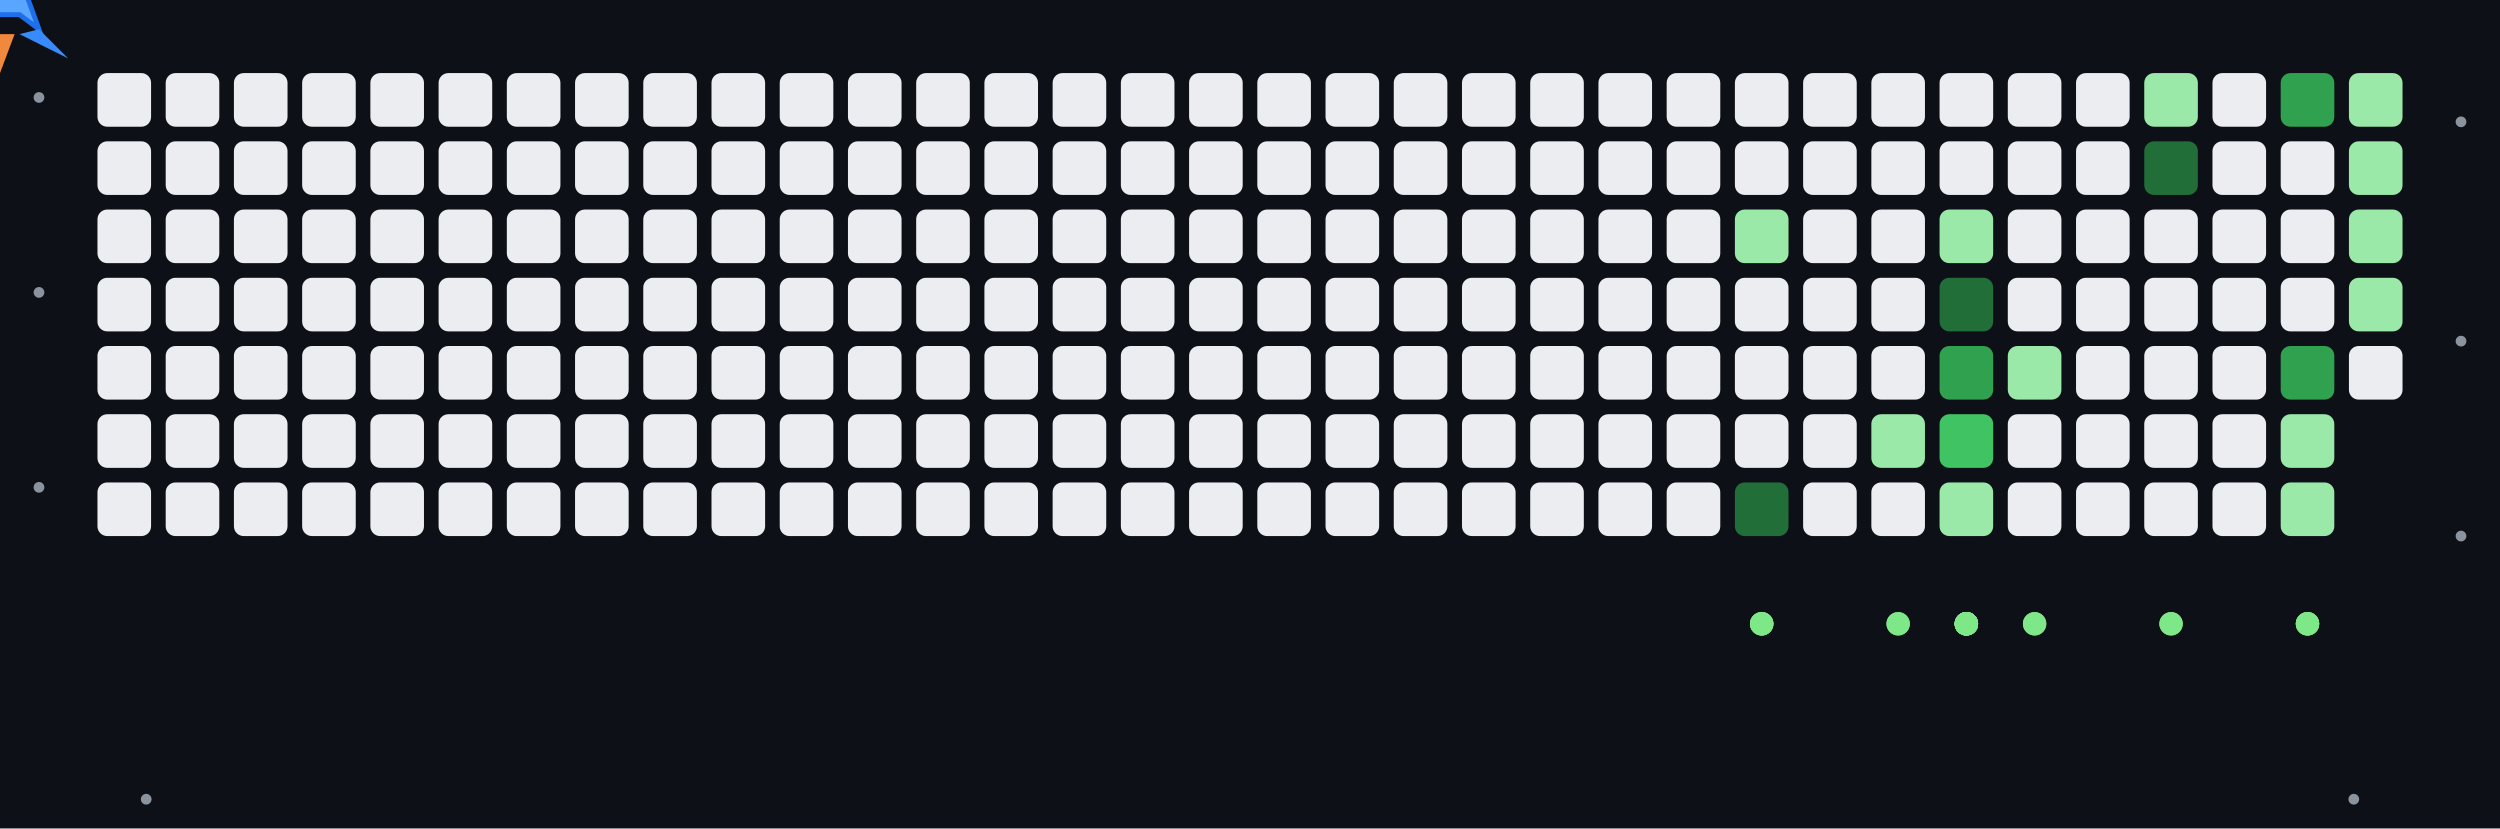
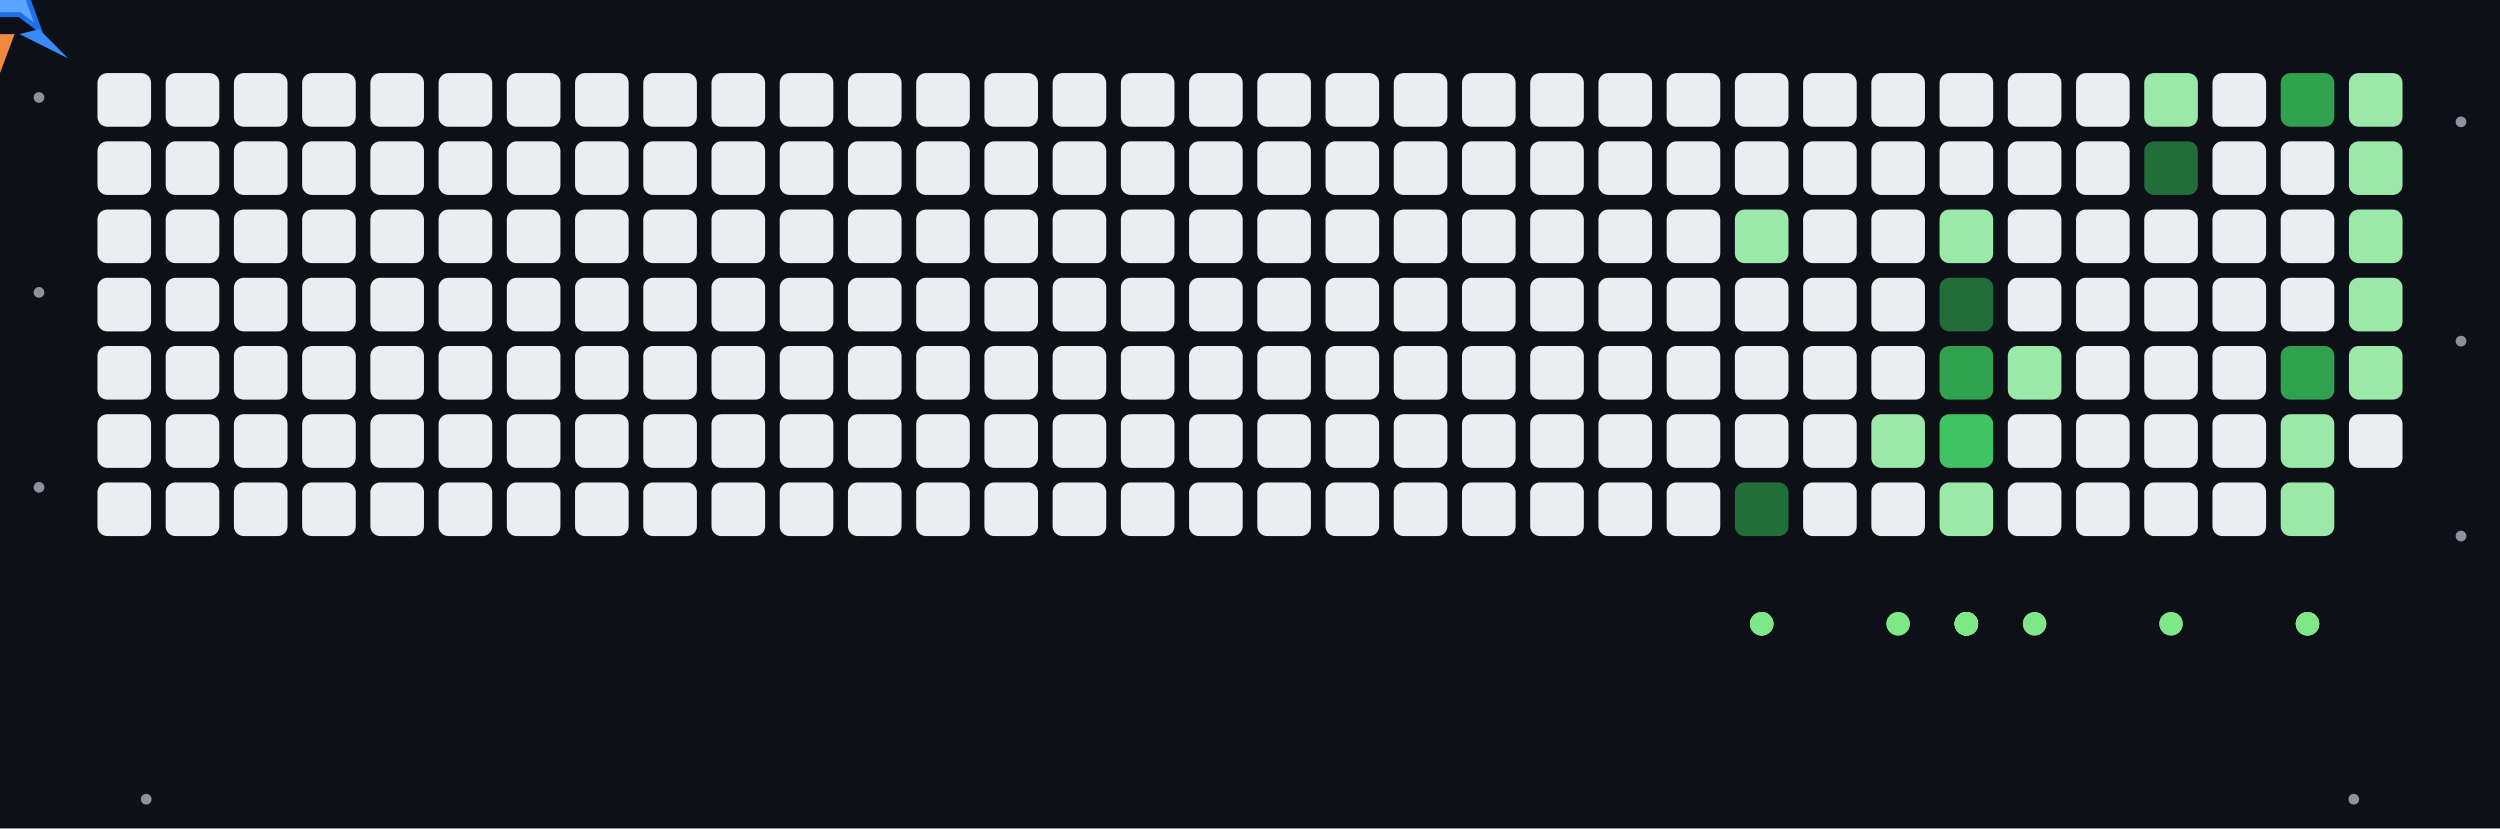
<svg xmlns="http://www.w3.org/2000/svg" viewBox="0 0 513 170">
  <rect x="0" y="0" width="513" height="170" fill="#0d1117" />
  <circle cx="8" cy="20" r="1.1" fill="#8b949e">
    <animate attributeName="opacity" values="0.2;1;0.2" dur="1.2s" repeatCount="indefinite" />
  </circle>
  <circle cx="8" cy="60" r="1.1" fill="#8b949e">
    <animate attributeName="opacity" values="0.2;1;0.2" dur="1.6s" repeatCount="indefinite" />
  </circle>
  <circle cx="8" cy="100" r="1.1" fill="#8b949e">
    <animate attributeName="opacity" values="0.2;1;0.2" dur="2s" repeatCount="indefinite" />
  </circle>
  <circle cx="505" cy="25" r="1.1" fill="#8b949e">
    <animate attributeName="opacity" values="0.2;1;0.2" dur="1.2s" repeatCount="indefinite" />
  </circle>
  <circle cx="505" cy="70" r="1.1" fill="#8b949e">
    <animate attributeName="opacity" values="0.2;1;0.2" dur="1.6s" repeatCount="indefinite" />
  </circle>
  <circle cx="505" cy="110" r="1.1" fill="#8b949e">
    <animate attributeName="opacity" values="0.2;1;0.2" dur="2s" repeatCount="indefinite" />
  </circle>
  <circle cx="30" cy="164" r="1.1" fill="#8b949e">
    <animate attributeName="opacity" values="0.2;1;0.2" dur="1.2s" repeatCount="indefinite" />
  </circle>
  <circle cx="483" cy="164" r="1.1" fill="#8b949e">
    <animate attributeName="opacity" values="0.2;1;0.2" dur="1.6s" repeatCount="indefinite" />
  </circle>
  <g id="grid">
    <rect x="20.00" y="15.00" width="11" height="11" rx="2" ry="2" fill="#ebedf0" />
    <rect x="20.00" y="29.00" width="11" height="11" rx="2" ry="2" fill="#ebedf0" />
    <rect x="20.00" y="43.00" width="11" height="11" rx="2" ry="2" fill="#ebedf0" />
    <rect x="20.00" y="57.00" width="11" height="11" rx="2" ry="2" fill="#ebedf0" />
    <rect x="20.00" y="71.00" width="11" height="11" rx="2" ry="2" fill="#ebedf0" />
    <rect x="20.00" y="85.00" width="11" height="11" rx="2" ry="2" fill="#ebedf0" />
    <rect x="20.00" y="99.00" width="11" height="11" rx="2" ry="2" fill="#ebedf0" />
    <rect x="34.00" y="15.00" width="11" height="11" rx="2" ry="2" fill="#ebedf0" />
    <rect x="34.00" y="29.00" width="11" height="11" rx="2" ry="2" fill="#ebedf0" />
    <rect x="34.00" y="43.00" width="11" height="11" rx="2" ry="2" fill="#ebedf0" />
    <rect x="34.00" y="57.00" width="11" height="11" rx="2" ry="2" fill="#ebedf0" />
    <rect x="34.00" y="71.00" width="11" height="11" rx="2" ry="2" fill="#ebedf0" />
    <rect x="34.00" y="85.00" width="11" height="11" rx="2" ry="2" fill="#ebedf0" />
    <rect x="34.00" y="99.00" width="11" height="11" rx="2" ry="2" fill="#ebedf0" />
    <rect x="48.00" y="15.00" width="11" height="11" rx="2" ry="2" fill="#ebedf0" />
    <rect x="48.00" y="29.00" width="11" height="11" rx="2" ry="2" fill="#ebedf0" />
    <rect x="48.00" y="43.00" width="11" height="11" rx="2" ry="2" fill="#ebedf0" />
    <rect x="48.00" y="57.00" width="11" height="11" rx="2" ry="2" fill="#ebedf0" />
    <rect x="48.00" y="71.00" width="11" height="11" rx="2" ry="2" fill="#ebedf0" />
    <rect x="48.00" y="85.00" width="11" height="11" rx="2" ry="2" fill="#ebedf0" />
    <rect x="48.00" y="99.00" width="11" height="11" rx="2" ry="2" fill="#ebedf0" />
    <rect x="62.00" y="15.00" width="11" height="11" rx="2" ry="2" fill="#ebedf0" />
    <rect x="62.00" y="29.00" width="11" height="11" rx="2" ry="2" fill="#ebedf0" />
    <rect x="62.00" y="43.00" width="11" height="11" rx="2" ry="2" fill="#ebedf0" />
    <rect x="62.00" y="57.00" width="11" height="11" rx="2" ry="2" fill="#ebedf0" />
    <rect x="62.00" y="71.00" width="11" height="11" rx="2" ry="2" fill="#ebedf0" />
    <rect x="62.00" y="85.00" width="11" height="11" rx="2" ry="2" fill="#ebedf0" />
    <rect x="62.00" y="99.00" width="11" height="11" rx="2" ry="2" fill="#ebedf0" />
    <rect x="76.00" y="15.00" width="11" height="11" rx="2" ry="2" fill="#ebedf0" />
    <rect x="76.00" y="29.00" width="11" height="11" rx="2" ry="2" fill="#ebedf0" />
    <rect x="76.00" y="43.00" width="11" height="11" rx="2" ry="2" fill="#ebedf0" />
    <rect x="76.00" y="57.00" width="11" height="11" rx="2" ry="2" fill="#ebedf0" />
    <rect x="76.00" y="71.00" width="11" height="11" rx="2" ry="2" fill="#ebedf0" />
    <rect x="76.00" y="85.00" width="11" height="11" rx="2" ry="2" fill="#ebedf0" />
    <rect x="76.00" y="99.00" width="11" height="11" rx="2" ry="2" fill="#ebedf0" />
    <rect x="90.00" y="15.00" width="11" height="11" rx="2" ry="2" fill="#ebedf0" />
    <rect x="90.00" y="29.00" width="11" height="11" rx="2" ry="2" fill="#ebedf0" />
    <rect x="90.00" y="43.00" width="11" height="11" rx="2" ry="2" fill="#ebedf0" />
    <rect x="90.00" y="57.00" width="11" height="11" rx="2" ry="2" fill="#ebedf0" />
    <rect x="90.00" y="71.00" width="11" height="11" rx="2" ry="2" fill="#ebedf0" />
    <rect x="90.00" y="85.00" width="11" height="11" rx="2" ry="2" fill="#ebedf0" />
    <rect x="90.00" y="99.00" width="11" height="11" rx="2" ry="2" fill="#ebedf0" />
    <rect x="104.00" y="15.00" width="11" height="11" rx="2" ry="2" fill="#ebedf0" />
    <rect x="104.00" y="29.00" width="11" height="11" rx="2" ry="2" fill="#ebedf0" />
    <rect x="104.00" y="43.00" width="11" height="11" rx="2" ry="2" fill="#ebedf0" />
    <rect x="104.00" y="57.00" width="11" height="11" rx="2" ry="2" fill="#ebedf0" />
    <rect x="104.00" y="71.00" width="11" height="11" rx="2" ry="2" fill="#ebedf0" />
    <rect x="104.00" y="85.00" width="11" height="11" rx="2" ry="2" fill="#ebedf0" />
    <rect x="104.00" y="99.00" width="11" height="11" rx="2" ry="2" fill="#ebedf0" />
    <rect x="118.00" y="15.00" width="11" height="11" rx="2" ry="2" fill="#ebedf0" />
    <rect x="118.00" y="29.00" width="11" height="11" rx="2" ry="2" fill="#ebedf0" />
    <rect x="118.00" y="43.00" width="11" height="11" rx="2" ry="2" fill="#ebedf0" />
    <rect x="118.00" y="57.00" width="11" height="11" rx="2" ry="2" fill="#ebedf0" />
    <rect x="118.00" y="71.00" width="11" height="11" rx="2" ry="2" fill="#ebedf0" />
    <rect x="118.00" y="85.00" width="11" height="11" rx="2" ry="2" fill="#ebedf0" />
    <rect x="118.00" y="99.00" width="11" height="11" rx="2" ry="2" fill="#ebedf0" />
    <rect x="132.00" y="15.00" width="11" height="11" rx="2" ry="2" fill="#ebedf0" />
    <rect x="132.00" y="29.00" width="11" height="11" rx="2" ry="2" fill="#ebedf0" />
    <rect x="132.00" y="43.00" width="11" height="11" rx="2" ry="2" fill="#ebedf0" />
    <rect x="132.00" y="57.00" width="11" height="11" rx="2" ry="2" fill="#ebedf0" />
    <rect x="132.00" y="71.00" width="11" height="11" rx="2" ry="2" fill="#ebedf0" />
    <rect x="132.00" y="85.00" width="11" height="11" rx="2" ry="2" fill="#ebedf0" />
    <rect x="132.00" y="99.00" width="11" height="11" rx="2" ry="2" fill="#ebedf0" />
    <rect x="146.00" y="15.00" width="11" height="11" rx="2" ry="2" fill="#ebedf0" />
    <rect x="146.00" y="29.00" width="11" height="11" rx="2" ry="2" fill="#ebedf0" />
    <rect x="146.00" y="43.00" width="11" height="11" rx="2" ry="2" fill="#ebedf0" />
    <rect x="146.00" y="57.00" width="11" height="11" rx="2" ry="2" fill="#ebedf0" />
    <rect x="146.00" y="71.00" width="11" height="11" rx="2" ry="2" fill="#ebedf0" />
    <rect x="146.00" y="85.00" width="11" height="11" rx="2" ry="2" fill="#ebedf0" />
    <rect x="146.00" y="99.00" width="11" height="11" rx="2" ry="2" fill="#ebedf0" />
    <rect x="160.00" y="15.00" width="11" height="11" rx="2" ry="2" fill="#ebedf0" />
    <rect x="160.00" y="29.00" width="11" height="11" rx="2" ry="2" fill="#ebedf0" />
    <rect x="160.00" y="43.00" width="11" height="11" rx="2" ry="2" fill="#ebedf0" />
    <rect x="160.00" y="57.00" width="11" height="11" rx="2" ry="2" fill="#ebedf0" />
    <rect x="160.00" y="71.00" width="11" height="11" rx="2" ry="2" fill="#ebedf0" />
    <rect x="160.00" y="85.00" width="11" height="11" rx="2" ry="2" fill="#ebedf0" />
    <rect x="160.00" y="99.00" width="11" height="11" rx="2" ry="2" fill="#ebedf0" />
    <rect x="174.00" y="15.00" width="11" height="11" rx="2" ry="2" fill="#ebedf0" />
    <rect x="174.00" y="29.00" width="11" height="11" rx="2" ry="2" fill="#ebedf0" />
    <rect x="174.00" y="43.00" width="11" height="11" rx="2" ry="2" fill="#ebedf0" />
    <rect x="174.00" y="57.00" width="11" height="11" rx="2" ry="2" fill="#ebedf0" />
    <rect x="174.00" y="71.00" width="11" height="11" rx="2" ry="2" fill="#ebedf0" />
    <rect x="174.00" y="85.00" width="11" height="11" rx="2" ry="2" fill="#ebedf0" />
    <rect x="174.00" y="99.00" width="11" height="11" rx="2" ry="2" fill="#ebedf0" />
    <rect x="188.00" y="15.00" width="11" height="11" rx="2" ry="2" fill="#ebedf0" />
    <rect x="188.00" y="29.00" width="11" height="11" rx="2" ry="2" fill="#ebedf0" />
    <rect x="188.00" y="43.00" width="11" height="11" rx="2" ry="2" fill="#ebedf0" />
    <rect x="188.00" y="57.00" width="11" height="11" rx="2" ry="2" fill="#ebedf0" />
    <rect x="188.00" y="71.00" width="11" height="11" rx="2" ry="2" fill="#ebedf0" />
    <rect x="188.00" y="85.00" width="11" height="11" rx="2" ry="2" fill="#ebedf0" />
    <rect x="188.00" y="99.00" width="11" height="11" rx="2" ry="2" fill="#ebedf0" />
    <rect x="202.00" y="15.00" width="11" height="11" rx="2" ry="2" fill="#ebedf0" />
    <rect x="202.00" y="29.00" width="11" height="11" rx="2" ry="2" fill="#ebedf0" />
    <rect x="202.00" y="43.00" width="11" height="11" rx="2" ry="2" fill="#ebedf0" />
    <rect x="202.00" y="57.00" width="11" height="11" rx="2" ry="2" fill="#ebedf0" />
    <rect x="202.00" y="71.00" width="11" height="11" rx="2" ry="2" fill="#ebedf0" />
    <rect x="202.00" y="85.00" width="11" height="11" rx="2" ry="2" fill="#ebedf0" />
    <rect x="202.00" y="99.00" width="11" height="11" rx="2" ry="2" fill="#ebedf0" />
    <rect x="216.00" y="15.00" width="11" height="11" rx="2" ry="2" fill="#ebedf0" />
    <rect x="216.00" y="29.00" width="11" height="11" rx="2" ry="2" fill="#ebedf0" />
    <rect x="216.00" y="43.00" width="11" height="11" rx="2" ry="2" fill="#ebedf0" />
    <rect x="216.00" y="57.00" width="11" height="11" rx="2" ry="2" fill="#ebedf0" />
    <rect x="216.00" y="71.00" width="11" height="11" rx="2" ry="2" fill="#ebedf0" />
    <rect x="216.00" y="85.00" width="11" height="11" rx="2" ry="2" fill="#ebedf0" />
    <rect x="216.00" y="99.00" width="11" height="11" rx="2" ry="2" fill="#ebedf0" />
    <rect x="230.00" y="15.00" width="11" height="11" rx="2" ry="2" fill="#ebedf0" />
    <rect x="230.00" y="29.00" width="11" height="11" rx="2" ry="2" fill="#ebedf0" />
    <rect x="230.00" y="43.00" width="11" height="11" rx="2" ry="2" fill="#ebedf0" />
    <rect x="230.00" y="57.00" width="11" height="11" rx="2" ry="2" fill="#ebedf0" />
    <rect x="230.00" y="71.00" width="11" height="11" rx="2" ry="2" fill="#ebedf0" />
    <rect x="230.00" y="85.00" width="11" height="11" rx="2" ry="2" fill="#ebedf0" />
    <rect x="230.00" y="99.00" width="11" height="11" rx="2" ry="2" fill="#ebedf0" />
    <rect x="244.00" y="15.00" width="11" height="11" rx="2" ry="2" fill="#ebedf0" />
    <rect x="244.00" y="29.00" width="11" height="11" rx="2" ry="2" fill="#ebedf0" />
    <rect x="244.00" y="43.00" width="11" height="11" rx="2" ry="2" fill="#ebedf0" />
    <rect x="244.00" y="57.00" width="11" height="11" rx="2" ry="2" fill="#ebedf0" />
    <rect x="244.00" y="71.00" width="11" height="11" rx="2" ry="2" fill="#ebedf0" />
    <rect x="244.00" y="85.00" width="11" height="11" rx="2" ry="2" fill="#ebedf0" />
    <rect x="244.00" y="99.00" width="11" height="11" rx="2" ry="2" fill="#ebedf0" />
    <rect x="258.00" y="15.00" width="11" height="11" rx="2" ry="2" fill="#ebedf0" />
    <rect x="258.00" y="29.00" width="11" height="11" rx="2" ry="2" fill="#ebedf0" />
    <rect x="258.00" y="43.00" width="11" height="11" rx="2" ry="2" fill="#ebedf0" />
    <rect x="258.00" y="57.00" width="11" height="11" rx="2" ry="2" fill="#ebedf0" />
    <rect x="258.00" y="71.00" width="11" height="11" rx="2" ry="2" fill="#ebedf0" />
    <rect x="258.00" y="85.00" width="11" height="11" rx="2" ry="2" fill="#ebedf0" />
    <rect x="258.00" y="99.00" width="11" height="11" rx="2" ry="2" fill="#ebedf0" />
    <rect x="272.00" y="15.00" width="11" height="11" rx="2" ry="2" fill="#ebedf0" />
    <rect x="272.00" y="29.00" width="11" height="11" rx="2" ry="2" fill="#ebedf0" />
    <rect x="272.00" y="43.00" width="11" height="11" rx="2" ry="2" fill="#ebedf0" />
    <rect x="272.00" y="57.00" width="11" height="11" rx="2" ry="2" fill="#ebedf0" />
    <rect x="272.00" y="71.00" width="11" height="11" rx="2" ry="2" fill="#ebedf0" />
    <rect x="272.00" y="85.00" width="11" height="11" rx="2" ry="2" fill="#ebedf0" />
    <rect x="272.00" y="99.00" width="11" height="11" rx="2" ry="2" fill="#ebedf0" />
    <rect x="286.00" y="15.00" width="11" height="11" rx="2" ry="2" fill="#ebedf0" />
    <rect x="286.00" y="29.00" width="11" height="11" rx="2" ry="2" fill="#ebedf0" />
    <rect x="286.00" y="43.00" width="11" height="11" rx="2" ry="2" fill="#ebedf0" />
    <rect x="286.00" y="57.00" width="11" height="11" rx="2" ry="2" fill="#ebedf0" />
    <rect x="286.00" y="71.00" width="11" height="11" rx="2" ry="2" fill="#ebedf0" />
    <rect x="286.00" y="85.00" width="11" height="11" rx="2" ry="2" fill="#ebedf0" />
    <rect x="286.00" y="99.00" width="11" height="11" rx="2" ry="2" fill="#ebedf0" />
    <rect x="300.00" y="15.00" width="11" height="11" rx="2" ry="2" fill="#ebedf0" />
    <rect x="300.00" y="29.00" width="11" height="11" rx="2" ry="2" fill="#ebedf0" />
    <rect x="300.00" y="43.00" width="11" height="11" rx="2" ry="2" fill="#ebedf0" />
    <rect x="300.00" y="57.00" width="11" height="11" rx="2" ry="2" fill="#ebedf0" />
    <rect x="300.00" y="71.00" width="11" height="11" rx="2" ry="2" fill="#ebedf0" />
    <rect x="300.00" y="85.00" width="11" height="11" rx="2" ry="2" fill="#ebedf0" />
    <rect x="300.00" y="99.00" width="11" height="11" rx="2" ry="2" fill="#ebedf0" />
    <rect x="314.00" y="15.00" width="11" height="11" rx="2" ry="2" fill="#ebedf0" />
    <rect x="314.00" y="29.00" width="11" height="11" rx="2" ry="2" fill="#ebedf0" />
    <rect x="314.00" y="43.00" width="11" height="11" rx="2" ry="2" fill="#ebedf0" />
    <rect x="314.00" y="57.00" width="11" height="11" rx="2" ry="2" fill="#ebedf0" />
    <rect x="314.00" y="71.00" width="11" height="11" rx="2" ry="2" fill="#ebedf0" />
    <rect x="314.00" y="85.00" width="11" height="11" rx="2" ry="2" fill="#ebedf0" />
    <rect x="314.00" y="99.00" width="11" height="11" rx="2" ry="2" fill="#ebedf0" />
    <rect x="328.00" y="15.00" width="11" height="11" rx="2" ry="2" fill="#ebedf0" />
    <rect x="328.00" y="29.00" width="11" height="11" rx="2" ry="2" fill="#ebedf0" />
    <rect x="328.00" y="43.00" width="11" height="11" rx="2" ry="2" fill="#ebedf0" />
    <rect x="328.00" y="57.00" width="11" height="11" rx="2" ry="2" fill="#ebedf0" />
    <rect x="328.00" y="71.00" width="11" height="11" rx="2" ry="2" fill="#ebedf0" />
    <rect x="328.00" y="85.00" width="11" height="11" rx="2" ry="2" fill="#ebedf0" />
    <rect x="328.00" y="99.00" width="11" height="11" rx="2" ry="2" fill="#ebedf0" />
    <rect x="342.00" y="15.00" width="11" height="11" rx="2" ry="2" fill="#ebedf0" />
    <rect x="342.00" y="29.00" width="11" height="11" rx="2" ry="2" fill="#ebedf0" />
    <rect x="342.00" y="43.00" width="11" height="11" rx="2" ry="2" fill="#ebedf0" />
    <rect x="342.00" y="57.00" width="11" height="11" rx="2" ry="2" fill="#ebedf0" />
    <rect x="342.00" y="71.00" width="11" height="11" rx="2" ry="2" fill="#ebedf0" />
    <rect x="342.00" y="85.00" width="11" height="11" rx="2" ry="2" fill="#ebedf0" />
    <rect x="342.00" y="99.00" width="11" height="11" rx="2" ry="2" fill="#ebedf0" />
    <rect x="356.00" y="15.00" width="11" height="11" rx="2" ry="2" fill="#ebedf0" />
    <rect x="356.00" y="29.00" width="11" height="11" rx="2" ry="2" fill="#ebedf0" />
    <rect x="356.00" y="43.00" width="11" height="11" rx="2" ry="2" fill="#9be9a8">
      <animate attributeName="fill" dur="20s" repeatCount="indefinite" keyTimes="0;0.354;0.36;0.645;0.651;1" values="#9be9a8;#9be9a8;#39d353;#9be9a8;#39d353;#9be9a8" />
    </rect>
    <rect x="356.00" y="57.00" width="11" height="11" rx="2" ry="2" fill="#ebedf0" />
    <rect x="356.00" y="71.00" width="11" height="11" rx="2" ry="2" fill="#ebedf0" />
    <rect x="356.00" y="85.00" width="11" height="11" rx="2" ry="2" fill="#ebedf0" />
    <rect x="356.00" y="99.00" width="11" height="11" rx="2" ry="2" fill="#216e39">
      <animate attributeName="fill" dur="20s" repeatCount="indefinite" keyTimes="0;0.354;0.36;0.645;0.651;1" values="#216e39;#216e39;#39d353;#216e39;#39d353;#216e39" />
    </rect>
    <rect x="370.00" y="15.00" width="11" height="11" rx="2" ry="2" fill="#ebedf0" />
    <rect x="370.00" y="29.00" width="11" height="11" rx="2" ry="2" fill="#ebedf0" />
    <rect x="370.00" y="43.00" width="11" height="11" rx="2" ry="2" fill="#ebedf0" />
    <rect x="370.00" y="57.00" width="11" height="11" rx="2" ry="2" fill="#ebedf0" />
    <rect x="370.00" y="71.00" width="11" height="11" rx="2" ry="2" fill="#ebedf0" />
    <rect x="370.00" y="85.00" width="11" height="11" rx="2" ry="2" fill="#ebedf0" />
    <rect x="370.00" y="99.00" width="11" height="11" rx="2" ry="2" fill="#ebedf0" />
    <rect x="384.00" y="15.00" width="11" height="11" rx="2" ry="2" fill="#ebedf0" />
    <rect x="384.00" y="29.00" width="11" height="11" rx="2" ry="2" fill="#ebedf0" />
    <rect x="384.00" y="43.00" width="11" height="11" rx="2" ry="2" fill="#ebedf0" />
    <rect x="384.00" y="57.00" width="11" height="11" rx="2" ry="2" fill="#ebedf0" />
    <rect x="384.00" y="71.00" width="11" height="11" rx="2" ry="2" fill="#ebedf0" />
    <rect x="384.00" y="85.00" width="11" height="11" rx="2" ry="2" fill="#9be9a8">
      <animate attributeName="fill" dur="20s" repeatCount="indefinite" keyTimes="0;0.382;0.388;0.618;0.624;1" values="#9be9a8;#9be9a8;#39d353;#9be9a8;#39d353;#9be9a8" />
    </rect>
    <rect x="384.00" y="99.00" width="11" height="11" rx="2" ry="2" fill="#ebedf0" />
    <rect x="398.00" y="15.00" width="11" height="11" rx="2" ry="2" fill="#ebedf0" />
    <rect x="398.00" y="29.00" width="11" height="11" rx="2" ry="2" fill="#ebedf0" />
    <rect x="398.00" y="43.00" width="11" height="11" rx="2" ry="2" fill="#9be9a8">
      <animate attributeName="fill" dur="20s" repeatCount="indefinite" keyTimes="0;0.396;0.402;0.604;0.61;1" values="#9be9a8;#9be9a8;#39d353;#9be9a8;#39d353;#9be9a8" />
    </rect>
    <rect x="398.00" y="57.00" width="11" height="11" rx="2" ry="2" fill="#216e39">
      <animate attributeName="fill" dur="20s" repeatCount="indefinite" keyTimes="0;0.396;0.402;0.604;0.61;1" values="#216e39;#216e39;#39d353;#216e39;#39d353;#216e39" />
    </rect>
    <rect x="398.00" y="71.00" width="11" height="11" rx="2" ry="2" fill="#30a14e">
      <animate attributeName="fill" dur="20s" repeatCount="indefinite" keyTimes="0;0.396;0.402;0.604;0.61;1" values="#30a14e;#30a14e;#39d353;#30a14e;#39d353;#30a14e" />
    </rect>
    <rect x="398.00" y="85.00" width="11" height="11" rx="2" ry="2" fill="#40c463">
      <animate attributeName="fill" dur="20s" repeatCount="indefinite" keyTimes="0;0.396;0.402;0.604;0.61;1" values="#40c463;#40c463;#39d353;#40c463;#39d353;#40c463" />
    </rect>
    <rect x="398.00" y="99.00" width="11" height="11" rx="2" ry="2" fill="#9be9a8">
      <animate attributeName="fill" dur="20s" repeatCount="indefinite" keyTimes="0;0.396;0.402;0.604;0.61;1" values="#9be9a8;#9be9a8;#39d353;#9be9a8;#39d353;#9be9a8" />
    </rect>
    <rect x="412.00" y="15.00" width="11" height="11" rx="2" ry="2" fill="#ebedf0" />
    <rect x="412.00" y="29.00" width="11" height="11" rx="2" ry="2" fill="#ebedf0" />
    <rect x="412.00" y="43.00" width="11" height="11" rx="2" ry="2" fill="#ebedf0" />
    <rect x="412.00" y="57.00" width="11" height="11" rx="2" ry="2" fill="#ebedf0" />
    <rect x="412.00" y="71.00" width="11" height="11" rx="2" ry="2" fill="#9be9a8">
      <animate attributeName="fill" dur="20s" repeatCount="indefinite" keyTimes="0;0.41;0.416;0.59;0.596;1" values="#9be9a8;#9be9a8;#39d353;#9be9a8;#39d353;#9be9a8" />
    </rect>
    <rect x="412.00" y="85.00" width="11" height="11" rx="2" ry="2" fill="#ebedf0" />
    <rect x="412.00" y="99.00" width="11" height="11" rx="2" ry="2" fill="#ebedf0" />
    <rect x="426.00" y="15.00" width="11" height="11" rx="2" ry="2" fill="#ebedf0" />
    <rect x="426.00" y="29.00" width="11" height="11" rx="2" ry="2" fill="#ebedf0" />
    <rect x="426.00" y="43.00" width="11" height="11" rx="2" ry="2" fill="#ebedf0" />
    <rect x="426.00" y="57.00" width="11" height="11" rx="2" ry="2" fill="#ebedf0" />
    <rect x="426.00" y="71.00" width="11" height="11" rx="2" ry="2" fill="#ebedf0" />
    <rect x="426.00" y="85.00" width="11" height="11" rx="2" ry="2" fill="#ebedf0" />
    <rect x="426.00" y="99.00" width="11" height="11" rx="2" ry="2" fill="#ebedf0" />
    <rect x="440.00" y="15.00" width="11" height="11" rx="2" ry="2" fill="#9be9a8" />
    <rect x="440.00" y="29.00" width="11" height="11" rx="2" ry="2" fill="#216e39">
      <animate attributeName="fill" dur="20s" repeatCount="indefinite" keyTimes="0;0.438;0.444;0.562;0.568;1" values="#216e39;#216e39;#39d353;#216e39;#39d353;#216e39" />
    </rect>
    <rect x="440.00" y="43.00" width="11" height="11" rx="2" ry="2" fill="#ebedf0" />
    <rect x="440.00" y="57.00" width="11" height="11" rx="2" ry="2" fill="#ebedf0" />
    <rect x="440.00" y="71.00" width="11" height="11" rx="2" ry="2" fill="#ebedf0" />
    <rect x="440.00" y="85.00" width="11" height="11" rx="2" ry="2" fill="#ebedf0" />
    <rect x="440.00" y="99.00" width="11" height="11" rx="2" ry="2" fill="#ebedf0" />
    <rect x="454.00" y="15.00" width="11" height="11" rx="2" ry="2" fill="#ebedf0" />
    <rect x="454.00" y="29.00" width="11" height="11" rx="2" ry="2" fill="#ebedf0" />
    <rect x="454.00" y="43.00" width="11" height="11" rx="2" ry="2" fill="#ebedf0" />
    <rect x="454.00" y="57.00" width="11" height="11" rx="2" ry="2" fill="#ebedf0" />
    <rect x="454.00" y="71.00" width="11" height="11" rx="2" ry="2" fill="#ebedf0" />
    <rect x="454.00" y="85.00" width="11" height="11" rx="2" ry="2" fill="#ebedf0" />
    <rect x="454.00" y="99.00" width="11" height="11" rx="2" ry="2" fill="#ebedf0" />
    <rect x="468.00" y="15.00" width="11" height="11" rx="2" ry="2" fill="#30a14e">
      <animate attributeName="fill" dur="20s" repeatCount="indefinite" keyTimes="0;0.466;0.472;0.534;0.54;1" values="#30a14e;#30a14e;#39d353;#30a14e;#39d353;#30a14e" />
    </rect>
    <rect x="468.00" y="29.00" width="11" height="11" rx="2" ry="2" fill="#ebedf0" />
    <rect x="468.00" y="43.00" width="11" height="11" rx="2" ry="2" fill="#ebedf0" />
    <rect x="468.00" y="57.00" width="11" height="11" rx="2" ry="2" fill="#ebedf0" />
    <rect x="468.00" y="71.00" width="11" height="11" rx="2" ry="2" fill="#30a14e">
      <animate attributeName="fill" dur="20s" repeatCount="indefinite" keyTimes="0;0.466;0.472;0.534;0.54;1" values="#30a14e;#30a14e;#39d353;#30a14e;#39d353;#30a14e" />
    </rect>
    <rect x="468.00" y="85.00" width="11" height="11" rx="2" ry="2" fill="#9be9a8" />
    <rect x="468.00" y="99.00" width="11" height="11" rx="2" ry="2" fill="#9be9a8" />
    <rect x="482.00" y="15.00" width="11" height="11" rx="2" ry="2" fill="#9be9a8" />
    <rect x="482.00" y="29.00" width="11" height="11" rx="2" ry="2" fill="#9be9a8" />
    <rect x="482.00" y="43.00" width="11" height="11" rx="2" ry="2" fill="#9be9a8" />
    <rect x="482.00" y="57.00" width="11" height="11" rx="2" ry="2" fill="#9be9a8" />
-     <rect x="482.00" y="71.00" width="11" height="11" rx="2" ry="2" fill="#ebedf0" />
+     <rect x="482.00" y="71.00" width="11" height="11" rx="2" ry="2" fill="#9be9a8" />
+     <rect x="482.00" y="85.00" width="11" height="11" rx="2" ry="2" fill="#ebedf0" />
  </g>
  <g id="bullets">
    <circle cx="361.5" cy="128" r="2.4" fill="#7ee787">
      <animate attributeName="cy" dur="20s" repeatCount="indefinite" keyTimes="0;0.337;0.354;1" values="128;128;48.5;48.5" />
      <animate attributeName="opacity" dur="20s" repeatCount="indefinite" keyTimes="0;0.337;0.354;0.36;1" values="0;1;1;0;0" />
    </circle>
    <circle cx="361.5" cy="128" r="2.4" fill="#7ee787">
      <animate attributeName="cy" dur="20s" repeatCount="indefinite" keyTimes="0;0.337;0.354;1" values="128;128;104.5;104.5" />
      <animate attributeName="opacity" dur="20s" repeatCount="indefinite" keyTimes="0;0.337;0.354;0.36;1" values="0;1;1;0;0" />
    </circle>
    <circle cx="389.5" cy="128" r="2.4" fill="#7ee787">
      <animate attributeName="cy" dur="20s" repeatCount="indefinite" keyTimes="0;0.364;0.382;1" values="128;128;90.5;90.5" />
      <animate attributeName="opacity" dur="20s" repeatCount="indefinite" keyTimes="0;0.364;0.382;0.388;1" values="0;1;1;0;0" />
    </circle>
    <circle cx="403.5" cy="128" r="2.4" fill="#7ee787">
      <animate attributeName="cy" dur="20s" repeatCount="indefinite" keyTimes="0;0.378;0.396;1" values="128;128;48.5;48.5" />
      <animate attributeName="opacity" dur="20s" repeatCount="indefinite" keyTimes="0;0.378;0.396;0.402;1" values="0;1;1;0;0" />
    </circle>
    <circle cx="403.5" cy="128" r="2.4" fill="#7ee787">
      <animate attributeName="cy" dur="20s" repeatCount="indefinite" keyTimes="0;0.378;0.396;1" values="128;128;62.5;62.5" />
      <animate attributeName="opacity" dur="20s" repeatCount="indefinite" keyTimes="0;0.378;0.396;0.402;1" values="0;1;1;0;0" />
    </circle>
    <circle cx="403.5" cy="128" r="2.4" fill="#7ee787">
      <animate attributeName="cy" dur="20s" repeatCount="indefinite" keyTimes="0;0.378;0.396;1" values="128;128;76.5;76.5" />
      <animate attributeName="opacity" dur="20s" repeatCount="indefinite" keyTimes="0;0.378;0.396;0.402;1" values="0;1;1;0;0" />
    </circle>
    <circle cx="403.5" cy="128" r="2.4" fill="#7ee787">
      <animate attributeName="cy" dur="20s" repeatCount="indefinite" keyTimes="0;0.378;0.396;1" values="128;128;90.5;90.5" />
      <animate attributeName="opacity" dur="20s" repeatCount="indefinite" keyTimes="0;0.378;0.396;0.402;1" values="0;1;1;0;0" />
    </circle>
    <circle cx="403.5" cy="128" r="2.4" fill="#7ee787">
      <animate attributeName="cy" dur="20s" repeatCount="indefinite" keyTimes="0;0.378;0.396;1" values="128;128;104.5;104.5" />
      <animate attributeName="opacity" dur="20s" repeatCount="indefinite" keyTimes="0;0.378;0.396;0.402;1" values="0;1;1;0;0" />
    </circle>
    <circle cx="417.5" cy="128" r="2.4" fill="#7ee787">
      <animate attributeName="cy" dur="20s" repeatCount="indefinite" keyTimes="0;0.392;0.41;1" values="128;128;76.5;76.5" />
      <animate attributeName="opacity" dur="20s" repeatCount="indefinite" keyTimes="0;0.392;0.41;0.416;1" values="0;1;1;0;0" />
    </circle>
    <circle cx="445.5" cy="128" r="2.4" fill="#7ee787">
      <animate attributeName="cy" dur="20s" repeatCount="indefinite" keyTimes="0;0.42;0.438;1" values="128;128;34.5;34.5" />
      <animate attributeName="opacity" dur="20s" repeatCount="indefinite" keyTimes="0;0.42;0.438;0.444;1" values="0;1;1;0;0" />
    </circle>
    <circle cx="473.5" cy="128" r="2.4" fill="#7ee787">
      <animate attributeName="cy" dur="20s" repeatCount="indefinite" keyTimes="0;0.448;0.466;1" values="128;128;20.5;20.5" />
      <animate attributeName="opacity" dur="20s" repeatCount="indefinite" keyTimes="0;0.448;0.466;0.472;1" values="0;1;1;0;0" />
    </circle>
    <circle cx="473.5" cy="128" r="2.4" fill="#7ee787">
      <animate attributeName="cy" dur="20s" repeatCount="indefinite" keyTimes="0;0.448;0.466;1" values="128;128;76.5;76.5" />
      <animate attributeName="opacity" dur="20s" repeatCount="indefinite" keyTimes="0;0.448;0.466;0.472;1" values="0;1;1;0;0" />
    </circle>
    <circle cx="473.5" cy="128" r="2.4" fill="#7ee787">
      <animate attributeName="cy" dur="20s" repeatCount="indefinite" keyTimes="0;0.516;0.534;1" values="128;128;76.5;76.5" />
      <animate attributeName="opacity" dur="20s" repeatCount="indefinite" keyTimes="0;0.516;0.534;0.54;1" values="0;1;1;0;0" />
    </circle>
    <circle cx="473.5" cy="128" r="2.4" fill="#7ee787">
      <animate attributeName="cy" dur="20s" repeatCount="indefinite" keyTimes="0;0.516;0.534;1" values="128;128;20.5;20.5" />
      <animate attributeName="opacity" dur="20s" repeatCount="indefinite" keyTimes="0;0.516;0.534;0.54;1" values="0;1;1;0;0" />
    </circle>
    <circle cx="445.5" cy="128" r="2.4" fill="#7ee787">
      <animate attributeName="cy" dur="20s" repeatCount="indefinite" keyTimes="0;0.544;0.562;1" values="128;128;34.5;34.5" />
      <animate attributeName="opacity" dur="20s" repeatCount="indefinite" keyTimes="0;0.544;0.562;0.568;1" values="0;1;1;0;0" />
    </circle>
    <circle cx="417.5" cy="128" r="2.4" fill="#7ee787">
      <animate attributeName="cy" dur="20s" repeatCount="indefinite" keyTimes="0;0.572;0.59;1" values="128;128;76.5;76.5" />
      <animate attributeName="opacity" dur="20s" repeatCount="indefinite" keyTimes="0;0.572;0.59;0.596;1" values="0;1;1;0;0" />
    </circle>
    <circle cx="403.5" cy="128" r="2.4" fill="#7ee787">
      <animate attributeName="cy" dur="20s" repeatCount="indefinite" keyTimes="0;0.586;0.604;1" values="128;128;104.5;104.5" />
      <animate attributeName="opacity" dur="20s" repeatCount="indefinite" keyTimes="0;0.586;0.604;0.61;1" values="0;1;1;0;0" />
    </circle>
    <circle cx="403.5" cy="128" r="2.4" fill="#7ee787">
      <animate attributeName="cy" dur="20s" repeatCount="indefinite" keyTimes="0;0.586;0.604;1" values="128;128;90.5;90.5" />
      <animate attributeName="opacity" dur="20s" repeatCount="indefinite" keyTimes="0;0.586;0.604;0.61;1" values="0;1;1;0;0" />
    </circle>
    <circle cx="403.5" cy="128" r="2.4" fill="#7ee787">
      <animate attributeName="cy" dur="20s" repeatCount="indefinite" keyTimes="0;0.586;0.604;1" values="128;128;76.5;76.5" />
      <animate attributeName="opacity" dur="20s" repeatCount="indefinite" keyTimes="0;0.586;0.604;0.61;1" values="0;1;1;0;0" />
    </circle>
    <circle cx="403.5" cy="128" r="2.4" fill="#7ee787">
      <animate attributeName="cy" dur="20s" repeatCount="indefinite" keyTimes="0;0.586;0.604;1" values="128;128;62.5;62.5" />
      <animate attributeName="opacity" dur="20s" repeatCount="indefinite" keyTimes="0;0.586;0.604;0.61;1" values="0;1;1;0;0" />
    </circle>
    <circle cx="403.5" cy="128" r="2.4" fill="#7ee787">
      <animate attributeName="cy" dur="20s" repeatCount="indefinite" keyTimes="0;0.586;0.604;1" values="128;128;48.5;48.5" />
      <animate attributeName="opacity" dur="20s" repeatCount="indefinite" keyTimes="0;0.586;0.604;0.61;1" values="0;1;1;0;0" />
    </circle>
    <circle cx="389.5" cy="128" r="2.4" fill="#7ee787">
      <animate attributeName="cy" dur="20s" repeatCount="indefinite" keyTimes="0;0.6;0.618;1" values="128;128;90.5;90.5" />
      <animate attributeName="opacity" dur="20s" repeatCount="indefinite" keyTimes="0;0.6;0.618;0.624;1" values="0;1;1;0;0" />
    </circle>
    <circle cx="361.5" cy="128" r="2.4" fill="#7ee787">
      <animate attributeName="cy" dur="20s" repeatCount="indefinite" keyTimes="0;0.627;0.645;1" values="128;128;104.5;104.5" />
      <animate attributeName="opacity" dur="20s" repeatCount="indefinite" keyTimes="0;0.627;0.645;0.651;1" values="0;1;1;0;0" />
    </circle>
    <circle cx="361.5" cy="128" r="2.4" fill="#7ee787">
      <animate attributeName="cy" dur="20s" repeatCount="indefinite" keyTimes="0;0.627;0.645;1" values="128;128;48.5;48.5" />
      <animate attributeName="opacity" dur="20s" repeatCount="indefinite" keyTimes="0;0.627;0.645;0.651;1" values="0;1;1;0;0" />
    </circle>
  </g>
  <g id="blasts">
    <circle cx="361.5" cy="48.5" r="0" fill="none" stroke="#56d364" stroke-width="1.6" opacity="0">
      <animate attributeName="r" dur="20s" repeatCount="indefinite" keyTimes="0;0.354;0.372;1" values="0;1;9;9" />
      <animate attributeName="opacity" dur="20s" repeatCount="indefinite" keyTimes="0;0.354;0.372;1" values="0;1;1;0" />
    </circle>
    <circle cx="361.5" cy="104.5" r="0" fill="none" stroke="#56d364" stroke-width="1.6" opacity="0">
      <animate attributeName="r" dur="20s" repeatCount="indefinite" keyTimes="0;0.354;0.372;1" values="0;1;9;9" />
      <animate attributeName="opacity" dur="20s" repeatCount="indefinite" keyTimes="0;0.354;0.372;1" values="0;1;1;0" />
    </circle>
    <circle cx="389.5" cy="90.5" r="0" fill="none" stroke="#56d364" stroke-width="1.6" opacity="0">
      <animate attributeName="r" dur="20s" repeatCount="indefinite" keyTimes="0;0.382;0.4;1" values="0;1;9;9" />
      <animate attributeName="opacity" dur="20s" repeatCount="indefinite" keyTimes="0;0.382;0.4;1" values="0;1;1;0" />
    </circle>
    <circle cx="403.5" cy="48.5" r="0" fill="none" stroke="#56d364" stroke-width="1.6" opacity="0">
      <animate attributeName="r" dur="20s" repeatCount="indefinite" keyTimes="0;0.396;0.414;1" values="0;1;9;9" />
      <animate attributeName="opacity" dur="20s" repeatCount="indefinite" keyTimes="0;0.396;0.414;1" values="0;1;1;0" />
    </circle>
    <circle cx="403.5" cy="62.5" r="0" fill="none" stroke="#56d364" stroke-width="1.6" opacity="0">
      <animate attributeName="r" dur="20s" repeatCount="indefinite" keyTimes="0;0.396;0.414;1" values="0;1;9;9" />
      <animate attributeName="opacity" dur="20s" repeatCount="indefinite" keyTimes="0;0.396;0.414;1" values="0;1;1;0" />
    </circle>
    <circle cx="403.5" cy="76.5" r="0" fill="none" stroke="#56d364" stroke-width="1.6" opacity="0">
      <animate attributeName="r" dur="20s" repeatCount="indefinite" keyTimes="0;0.396;0.414;1" values="0;1;9;9" />
      <animate attributeName="opacity" dur="20s" repeatCount="indefinite" keyTimes="0;0.396;0.414;1" values="0;1;1;0" />
    </circle>
    <circle cx="403.5" cy="90.5" r="0" fill="none" stroke="#56d364" stroke-width="1.6" opacity="0">
      <animate attributeName="r" dur="20s" repeatCount="indefinite" keyTimes="0;0.396;0.414;1" values="0;1;9;9" />
      <animate attributeName="opacity" dur="20s" repeatCount="indefinite" keyTimes="0;0.396;0.414;1" values="0;1;1;0" />
    </circle>
    <circle cx="403.5" cy="104.5" r="0" fill="none" stroke="#56d364" stroke-width="1.6" opacity="0">
      <animate attributeName="r" dur="20s" repeatCount="indefinite" keyTimes="0;0.396;0.414;1" values="0;1;9;9" />
      <animate attributeName="opacity" dur="20s" repeatCount="indefinite" keyTimes="0;0.396;0.414;1" values="0;1;1;0" />
    </circle>
    <circle cx="417.5" cy="76.5" r="0" fill="none" stroke="#56d364" stroke-width="1.6" opacity="0">
      <animate attributeName="r" dur="20s" repeatCount="indefinite" keyTimes="0;0.41;0.428;1" values="0;1;9;9" />
      <animate attributeName="opacity" dur="20s" repeatCount="indefinite" keyTimes="0;0.41;0.428;1" values="0;1;1;0" />
    </circle>
    <circle cx="445.5" cy="34.5" r="0" fill="none" stroke="#56d364" stroke-width="1.6" opacity="0">
      <animate attributeName="r" dur="20s" repeatCount="indefinite" keyTimes="0;0.438;0.456;1" values="0;1;9;9" />
      <animate attributeName="opacity" dur="20s" repeatCount="indefinite" keyTimes="0;0.438;0.456;1" values="0;1;1;0" />
    </circle>
    <circle cx="473.5" cy="20.5" r="0" fill="none" stroke="#56d364" stroke-width="1.6" opacity="0">
      <animate attributeName="r" dur="20s" repeatCount="indefinite" keyTimes="0;0.466;0.484;1" values="0;1;9;9" />
      <animate attributeName="opacity" dur="20s" repeatCount="indefinite" keyTimes="0;0.466;0.484;1" values="0;1;1;0" />
    </circle>
    <circle cx="473.5" cy="76.5" r="0" fill="none" stroke="#56d364" stroke-width="1.6" opacity="0">
      <animate attributeName="r" dur="20s" repeatCount="indefinite" keyTimes="0;0.466;0.484;1" values="0;1;9;9" />
      <animate attributeName="opacity" dur="20s" repeatCount="indefinite" keyTimes="0;0.466;0.484;1" values="0;1;1;0" />
    </circle>
    <circle cx="473.5" cy="76.5" r="0" fill="none" stroke="#56d364" stroke-width="1.6" opacity="0">
      <animate attributeName="r" dur="20s" repeatCount="indefinite" keyTimes="0;0.534;0.552;1" values="0;1;9;9" />
      <animate attributeName="opacity" dur="20s" repeatCount="indefinite" keyTimes="0;0.534;0.552;1" values="0;1;1;0" />
    </circle>
    <circle cx="473.5" cy="20.5" r="0" fill="none" stroke="#56d364" stroke-width="1.6" opacity="0">
      <animate attributeName="r" dur="20s" repeatCount="indefinite" keyTimes="0;0.534;0.552;1" values="0;1;9;9" />
      <animate attributeName="opacity" dur="20s" repeatCount="indefinite" keyTimes="0;0.534;0.552;1" values="0;1;1;0" />
    </circle>
    <circle cx="445.5" cy="34.5" r="0" fill="none" stroke="#56d364" stroke-width="1.6" opacity="0">
      <animate attributeName="r" dur="20s" repeatCount="indefinite" keyTimes="0;0.562;0.58;1" values="0;1;9;9" />
      <animate attributeName="opacity" dur="20s" repeatCount="indefinite" keyTimes="0;0.562;0.58;1" values="0;1;1;0" />
    </circle>
    <circle cx="417.5" cy="76.5" r="0" fill="none" stroke="#56d364" stroke-width="1.6" opacity="0">
      <animate attributeName="r" dur="20s" repeatCount="indefinite" keyTimes="0;0.59;0.608;1" values="0;1;9;9" />
      <animate attributeName="opacity" dur="20s" repeatCount="indefinite" keyTimes="0;0.59;0.608;1" values="0;1;1;0" />
    </circle>
    <circle cx="403.5" cy="104.5" r="0" fill="none" stroke="#56d364" stroke-width="1.6" opacity="0">
      <animate attributeName="r" dur="20s" repeatCount="indefinite" keyTimes="0;0.604;0.622;1" values="0;1;9;9" />
      <animate attributeName="opacity" dur="20s" repeatCount="indefinite" keyTimes="0;0.604;0.622;1" values="0;1;1;0" />
    </circle>
    <circle cx="403.5" cy="90.5" r="0" fill="none" stroke="#56d364" stroke-width="1.6" opacity="0">
      <animate attributeName="r" dur="20s" repeatCount="indefinite" keyTimes="0;0.604;0.622;1" values="0;1;9;9" />
      <animate attributeName="opacity" dur="20s" repeatCount="indefinite" keyTimes="0;0.604;0.622;1" values="0;1;1;0" />
    </circle>
    <circle cx="403.5" cy="76.5" r="0" fill="none" stroke="#56d364" stroke-width="1.6" opacity="0">
      <animate attributeName="r" dur="20s" repeatCount="indefinite" keyTimes="0;0.604;0.622;1" values="0;1;9;9" />
      <animate attributeName="opacity" dur="20s" repeatCount="indefinite" keyTimes="0;0.604;0.622;1" values="0;1;1;0" />
    </circle>
    <circle cx="403.5" cy="62.5" r="0" fill="none" stroke="#56d364" stroke-width="1.6" opacity="0">
      <animate attributeName="r" dur="20s" repeatCount="indefinite" keyTimes="0;0.604;0.622;1" values="0;1;9;9" />
      <animate attributeName="opacity" dur="20s" repeatCount="indefinite" keyTimes="0;0.604;0.622;1" values="0;1;1;0" />
    </circle>
    <circle cx="403.5" cy="48.5" r="0" fill="none" stroke="#56d364" stroke-width="1.6" opacity="0">
      <animate attributeName="r" dur="20s" repeatCount="indefinite" keyTimes="0;0.604;0.622;1" values="0;1;9;9" />
      <animate attributeName="opacity" dur="20s" repeatCount="indefinite" keyTimes="0;0.604;0.622;1" values="0;1;1;0" />
    </circle>
    <circle cx="389.5" cy="90.5" r="0" fill="none" stroke="#56d364" stroke-width="1.6" opacity="0">
      <animate attributeName="r" dur="20s" repeatCount="indefinite" keyTimes="0;0.618;0.636;1" values="0;1;9;9" />
      <animate attributeName="opacity" dur="20s" repeatCount="indefinite" keyTimes="0;0.618;0.636;1" values="0;1;1;0" />
    </circle>
    <circle cx="361.5" cy="104.5" r="0" fill="none" stroke="#56d364" stroke-width="1.6" opacity="0">
      <animate attributeName="r" dur="20s" repeatCount="indefinite" keyTimes="0;0.645;0.663;1" values="0;1;9;9" />
      <animate attributeName="opacity" dur="20s" repeatCount="indefinite" keyTimes="0;0.645;0.663;1" values="0;1;1;0" />
    </circle>
    <circle cx="361.5" cy="48.5" r="0" fill="none" stroke="#56d364" stroke-width="1.6" opacity="0">
      <animate attributeName="r" dur="20s" repeatCount="indefinite" keyTimes="0;0.645;0.663;1" values="0;1;9;9" />
      <animate attributeName="opacity" dur="20s" repeatCount="indefinite" keyTimes="0;0.645;0.663;1" values="0;1;1;0" />
    </circle>
  </g>
  <g id="jet">
    <g transform="translate(0,0)">
      <polygon points="0,-16 8,6 4,3 -4,3 -8,6" fill="#58a6ff" stroke="#1f6feb" stroke-width="1" />
      <polygon points="-8,6 -14,12 -4,7" fill="#388bfd" />
      <polygon points="8,6 14,12 4,7" fill="#388bfd" />
      <circle cx="0" cy="-6" r="2.2" fill="#c9e6ff" />
      <polygon points="-3,7 3,7 0,15" fill="#f0883e">
        <animate attributeName="opacity" values="0.5;1;0.6;1" dur="0.18s" repeatCount="indefinite" />
      </polygon>
    </g>
    <animateTransform attributeName="transform" attributeType="XML" type="translate" dur="20s" repeatCount="indefinite" keyTimes="0;0.5;1" values="35.00,140.00;478.00,140.00;35.00,140.00" />
  </g>
</svg>
